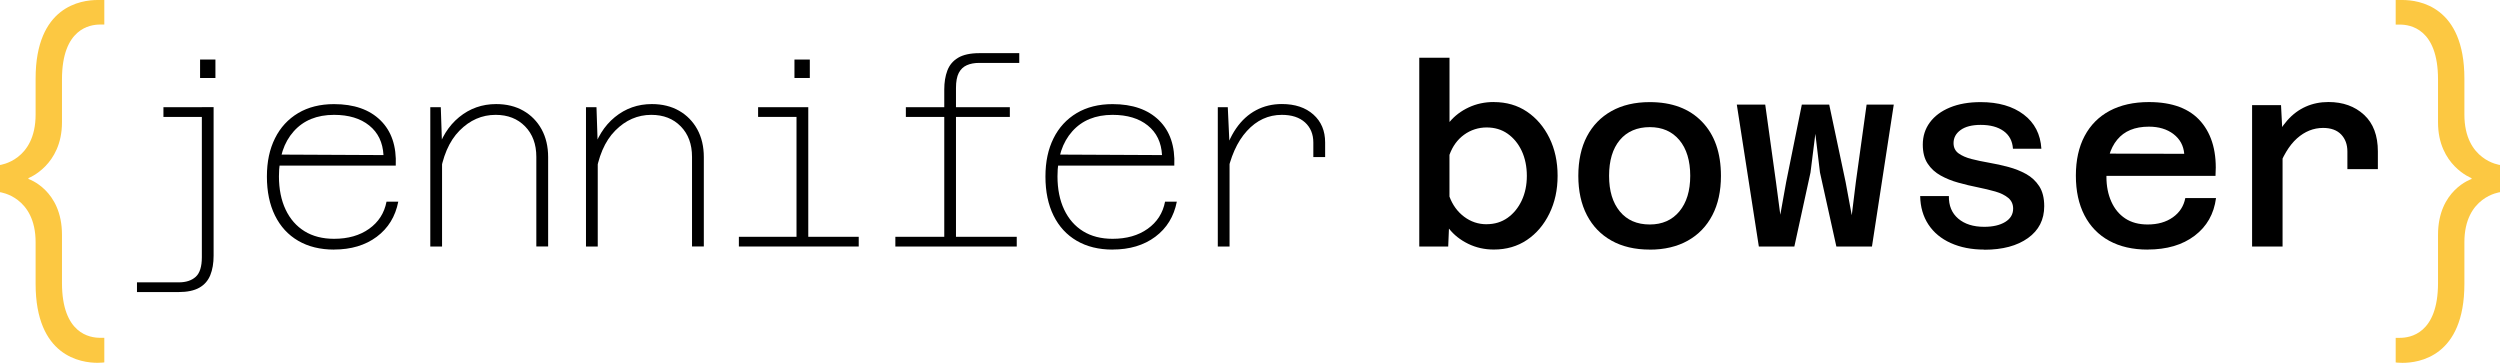
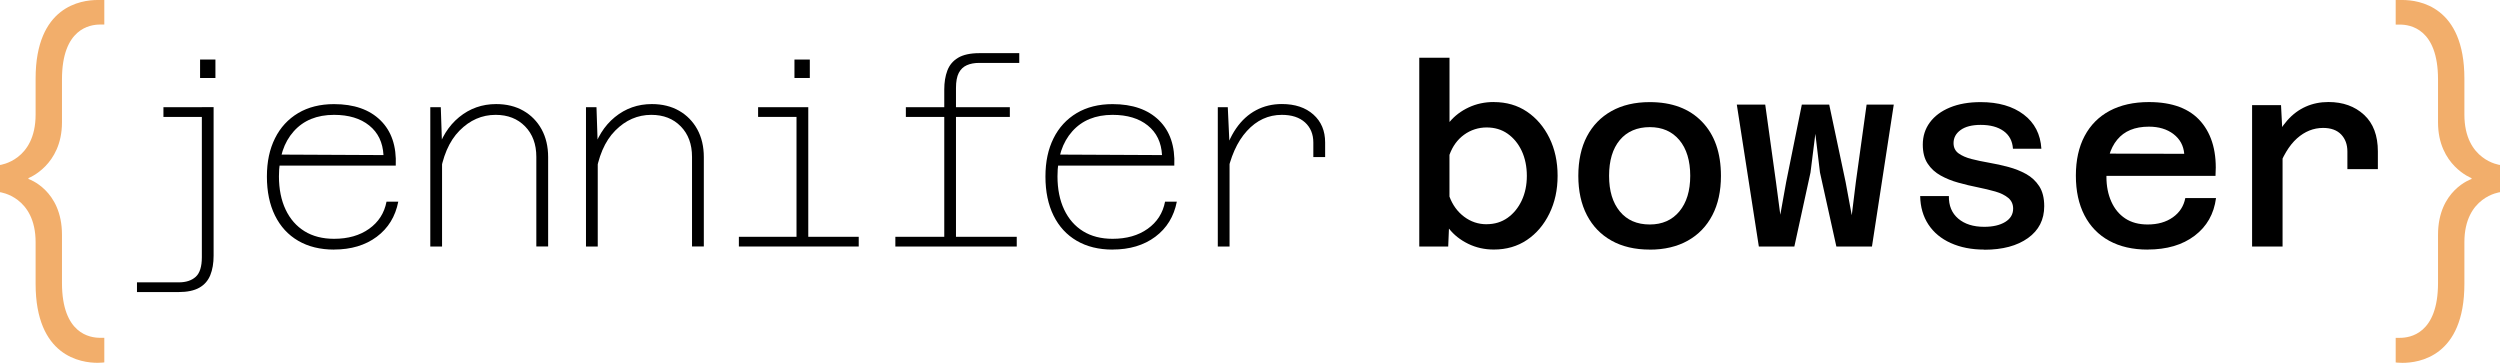
<svg xmlns="http://www.w3.org/2000/svg" id="Layer_2" viewBox="0 0 535.68 77.76">
  <defs>
-     <style>.cls-1{fill:#000;}.cls-1,.cls-2{stroke-width:0px;}.cls-2{fill:#fcc842;}</style>
+     <style>.cls-1{fill:#000;}.cls-1,.cls-2{stroke-width:0px;}.cls-2{fill:#f2ae6b;}</style>
  </defs>
  <g id="Layer_1-2">
    <path class="cls-1" d="M45.77,22.96v31.83c0,1.61-.24,3-.71,4.17-.48,1.17-1.26,2.07-2.36,2.69s-2.58.93-4.44.93h-8.91v-2.08h8.96c1.54,0,2.74-.39,3.62-1.18.88-.79,1.32-2.19,1.32-4.2V22.96h2.52ZM35.02,25.05v-2.08h9.49v2.08h-9.49ZM42.87,16.71v-3.95h3.29v3.95h-3.29Z" />
    <path class="cls-1" d="M71.57,53.48c-2.96,0-5.52-.63-7.68-1.89-2.16-1.26-3.81-3.06-4.97-5.41-1.15-2.34-1.73-5.12-1.73-8.34s.58-5.88,1.73-8.2,2.81-4.12,4.97-5.41c2.16-1.28,4.72-1.92,7.68-1.92,4.28,0,7.6,1.16,9.96,3.48,2.36,2.32,3.45,5.55,3.27,9.69h-25.57v-2.36l22.94.11c-.15-2.71-1.16-4.82-3.05-6.34-1.88-1.52-4.4-2.28-7.55-2.28-3.66,0-6.54,1.18-8.64,3.54-2.1,2.36-3.16,5.57-3.16,9.63,0,2.74.48,5.12,1.43,7.13.95,2.01,2.31,3.56,4.06,4.64s3.86,1.62,6.31,1.62c3,0,5.51-.71,7.52-2.14,2.01-1.43,3.26-3.37,3.73-5.82h2.52c-.62,3.18-2.16,5.69-4.61,7.52-2.45,1.83-5.51,2.74-9.16,2.74Z" />
    <path class="cls-1" d="M92.2,52.82v-29.85h2.25l.27,8.18v21.68h-2.52ZM114.92,52.82v-19.21c0-2.71-.8-4.88-2.41-6.53-1.61-1.65-3.71-2.47-6.31-2.47-2.93,0-5.51,1.12-7.74,3.38-2.23,2.25-3.66,5.59-4.28,10.01l-.6-5.16c.91-3.29,2.52-5.87,4.8-7.74,2.29-1.87,4.93-2.8,7.93-2.8,2.23,0,4.18.48,5.84,1.43,1.66.95,2.96,2.28,3.9,3.98.93,1.7,1.4,3.69,1.4,5.95v19.15h-2.52Z" />
    <path class="cls-1" d="M125.56,52.82v-29.85h2.25l.27,8.18v21.68h-2.52ZM148.28,52.82v-19.21c0-2.71-.8-4.88-2.41-6.53-1.61-1.65-3.71-2.47-6.31-2.47-2.93,0-5.51,1.12-7.74,3.38-2.23,2.25-3.66,5.59-4.28,10.01l-.6-5.16c.91-3.29,2.52-5.87,4.8-7.74,2.29-1.87,4.93-2.8,7.93-2.8,2.23,0,4.18.48,5.84,1.43,1.66.95,2.96,2.28,3.9,3.98.93,1.7,1.4,3.69,1.4,5.95v19.15h-2.52Z" />
    <path class="cls-1" d="M158.32,52.82v-2.08h25.68v2.08h-25.68ZM162.44,25.05v-2.08h9.49v2.08h-9.49ZM170.23,16.71v-3.95h3.29v3.95h-3.29ZM170.67,52.82v-29.85h2.52v29.85h-2.52Z" />
    <path class="cls-1" d="M191.85,52.82v-2.08h26.01v2.08h-26.01ZM194.1,25.05v-2.08h22.28v2.08h-22.28ZM202.33,52.82V19.18c0-1.54.22-2.89.66-4.06s1.21-2.09,2.3-2.74,2.62-.99,4.55-.99h8.56v2.09h-8.62c-.99,0-1.86.16-2.61.49-.75.33-1.33.88-1.73,1.65-.4.77-.6,1.85-.6,3.24v33.97h-2.52Z" />
    <path class="cls-1" d="M238.39,53.48c-2.96,0-5.52-.63-7.68-1.89-2.16-1.26-3.81-3.06-4.97-5.41-1.15-2.34-1.73-5.12-1.73-8.34s.58-5.88,1.73-8.2,2.81-4.12,4.97-5.41c2.16-1.28,4.72-1.92,7.68-1.92,4.28,0,7.6,1.16,9.96,3.48,2.36,2.32,3.45,5.55,3.27,9.69h-25.57v-2.36l22.94.11c-.15-2.71-1.16-4.82-3.05-6.34-1.88-1.52-4.4-2.28-7.55-2.28-3.66,0-6.54,1.18-8.64,3.54-2.1,2.36-3.16,5.57-3.16,9.63,0,2.74.48,5.12,1.43,7.13.95,2.01,2.31,3.56,4.06,4.64s3.86,1.62,6.31,1.62c3,0,5.51-.71,7.52-2.14,2.01-1.43,3.26-3.37,3.73-5.82h2.52c-.62,3.18-2.16,5.69-4.61,7.52-2.45,1.83-5.51,2.74-9.16,2.74Z" />
    <path class="cls-1" d="M260.94,52.82v-29.85h2.14l.38,8.23v21.62h-2.52ZM281.41,33.67v-3.13c0-1.79-.6-3.23-1.78-4.31-1.19-1.08-2.85-1.62-4.97-1.62-2.89,0-5.39,1.15-7.49,3.46-2.1,2.3-3.56,5.58-4.36,9.82l-.71-4.01c.66-2.52,1.58-4.65,2.77-6.37,1.19-1.72,2.62-3.02,4.28-3.9,1.66-.88,3.5-1.32,5.52-1.32,2.82,0,5.07.75,6.75,2.25,1.68,1.5,2.52,3.49,2.52,5.98v3.13h-2.52Z" />
    <path class="cls-1" d="M320.08,21.87c2.71,0,5.08.69,7.11,2.06,2.03,1.37,3.63,3.25,4.8,5.62,1.17,2.38,1.76,5.09,1.76,8.12s-.59,5.7-1.76,8.09c-1.17,2.4-2.77,4.28-4.8,5.65-2.03,1.37-4.4,2.06-7.11,2.06-1.98,0-3.81-.41-5.49-1.23-1.68-.82-3.06-1.91-4.12-3.26l-.16,3.84h-6.2V12.37h6.48v13.77c1.1-1.32,2.47-2.36,4.12-3.13,1.65-.77,3.44-1.15,5.38-1.15ZM318.54,48.04c1.72,0,3.22-.46,4.5-1.37,1.28-.91,2.29-2.15,3.02-3.7.73-1.55,1.1-3.32,1.1-5.29s-.37-3.79-1.1-5.35c-.73-1.55-1.74-2.78-3.02-3.68-1.28-.9-2.78-1.34-4.5-1.34s-3.4.52-4.83,1.56c-1.43,1.04-2.47,2.48-3.13,4.31v8.94c.66,1.79,1.7,3.23,3.13,4.31s3.04,1.62,4.83,1.62Z" />
    <path class="cls-1" d="M353.5,53.48c-3.18,0-5.92-.64-8.2-1.92-2.29-1.28-4.04-3.1-5.27-5.46-1.23-2.36-1.84-5.17-1.84-8.42s.61-6.11,1.84-8.45c1.23-2.34,2.98-4.15,5.27-5.43,2.29-1.28,5.02-1.92,8.2-1.92,4.76,0,8.49,1.4,11.19,4.2,2.71,2.8,4.06,6.67,4.06,11.61,0,3.26-.61,6.06-1.84,8.42-1.23,2.36-2.98,4.18-5.27,5.46-2.29,1.28-5,1.92-8.15,1.92ZM353.5,48.1c2.67,0,4.78-.93,6.34-2.8,1.55-1.87,2.33-4.41,2.33-7.63s-.78-5.81-2.33-7.66c-1.56-1.85-3.67-2.77-6.34-2.77s-4.88.92-6.42,2.77c-1.54,1.85-2.3,4.4-2.3,7.66s.77,5.76,2.3,7.63c1.54,1.87,3.68,2.8,6.42,2.8Z" />
    <path class="cls-1" d="M376.87,52.82l-4.72-30.4h6.09l2.3,16.57.93,7.02,1.26-7.02,3.35-16.57h5.87l3.51,16.57,1.32,7.13.88-7.13,2.3-16.57h5.82l-4.67,30.4h-7.63l-3.51-15.86-.99-8.29-1.04,8.29-3.46,15.86h-7.63Z" />
    <path class="cls-1" d="M425.16,53.48c-2.71,0-5.09-.47-7.16-1.4-2.07-.93-3.67-2.26-4.8-3.98-1.13-1.72-1.72-3.75-1.76-6.09h6.15c-.04,2.05.63,3.66,2,4.83s3.23,1.76,5.57,1.76c1.87,0,3.37-.35,4.5-1.04,1.13-.69,1.7-1.65,1.7-2.85,0-.95-.35-1.72-1.04-2.3-.7-.58-1.62-1.04-2.77-1.37-1.15-.33-2.42-.63-3.79-.91-1.37-.27-2.75-.6-4.14-.99-1.39-.38-2.66-.9-3.81-1.54-1.15-.64-2.08-1.49-2.77-2.55-.7-1.06-1.04-2.42-1.04-4.06,0-1.79.5-3.38,1.51-4.75,1.01-1.37,2.44-2.44,4.31-3.21,1.87-.77,4.06-1.15,6.58-1.15,3.8,0,6.88.89,9.22,2.66,2.34,1.77,3.6,4.22,3.79,7.33h-6.09c-.11-1.65-.78-2.91-2-3.79-1.23-.88-2.86-1.32-4.91-1.32-1.87,0-3.3.37-4.31,1.1-1.01.73-1.51,1.67-1.51,2.8,0,.95.36,1.68,1.07,2.2.71.51,1.64.92,2.77,1.21,1.13.29,2.4.56,3.79.8,1.39.24,2.77.54,4.14.91,1.37.37,2.63.87,3.79,1.51,1.15.64,2.08,1.51,2.8,2.61.71,1.1,1.07,2.52,1.07,4.28,0,2.89-1.16,5.17-3.48,6.83s-5.44,2.5-9.36,2.5Z" />
    <path class="cls-1" d="M460.17,53.48c-3.18,0-5.93-.63-8.23-1.89-2.3-1.26-4.07-3.08-5.3-5.46-1.23-2.38-1.84-5.21-1.84-8.5s.62-6.12,1.87-8.48,3.04-4.16,5.38-5.41c2.34-1.24,5.14-1.87,8.4-1.87,5.05,0,8.77,1.41,11.17,4.23,2.4,2.82,3.43,6.68,3.1,11.58h-24.69l.05-4.77,17.94.05c-.15-1.76-.91-3.16-2.3-4.23-1.39-1.06-3.15-1.59-5.27-1.59-3,0-5.27.93-6.8,2.8-1.54,1.87-2.3,4.52-2.3,7.96,0,1.97.35,3.74,1.04,5.29.7,1.56,1.69,2.76,2.99,3.62,1.3.86,2.9,1.29,4.8,1.29,2.16,0,3.96-.51,5.41-1.54,1.44-1.02,2.33-2.4,2.66-4.12h6.58c-.44,3.4-1.97,6.09-4.58,8.07-2.62,1.98-5.97,2.96-10.07,2.96Z" />
    <path class="cls-1" d="M482.56,52.82v-30.29h6.2l.33,6.42v23.87h-6.53ZM502.98,36.25v-3.79c0-1.5-.45-2.72-1.34-3.65-.9-.93-2.19-1.4-3.87-1.4-2.05,0-3.92.75-5.6,2.25-1.68,1.5-3.09,3.86-4.23,7.08l-.82-6.15c.84-1.9,1.84-3.5,2.99-4.8,1.15-1.3,2.47-2.28,3.95-2.94,1.48-.66,3.1-.99,4.86-.99,3.11,0,5.65.92,7.63,2.74,1.98,1.83,2.96,4.45,2.96,7.85v3.79h-6.53Z" />
    <path class="cls-2" d="M7.63,51.9c0-9.78-7.63-10.72-7.63-10.72v-5.83s7.63-.94,7.63-10.81v-7.71C7.63,1.32,17.41,0,20.91,0h1.44v5.26h-.9c-2.15,0-8.17.85-8.17,11.75v9.21c0,9.21-7.18,11.94-7.18,11.94v.19s7.18,2.35,7.18,11.94v10.34c0,10.91,6.01,11.75,8.17,11.75h.9v5.27s-.54.09-1.44.09c-3.5,0-13.28-1.32-13.28-16.92v-8.93Z" />
    <path class="cls-2" d="M528.05,60.83c0,15.61-9.78,16.92-13.28,16.92-.9,0-1.44-.09-1.44-.09v-5.27h.9c2.15,0,8.17-.85,8.17-11.75v-10.34c0-9.59,7.18-11.94,7.18-11.94v-.19s-7.18-2.73-7.18-11.94v-9.21c0-10.91-6.01-11.75-8.17-11.75h-.9V0h1.44c3.5,0,13.28,1.32,13.28,16.83v7.71c0,9.87,7.63,10.81,7.63,10.81v5.83s-7.63.94-7.63,10.72v8.93Z" />
  </g>
</svg>
